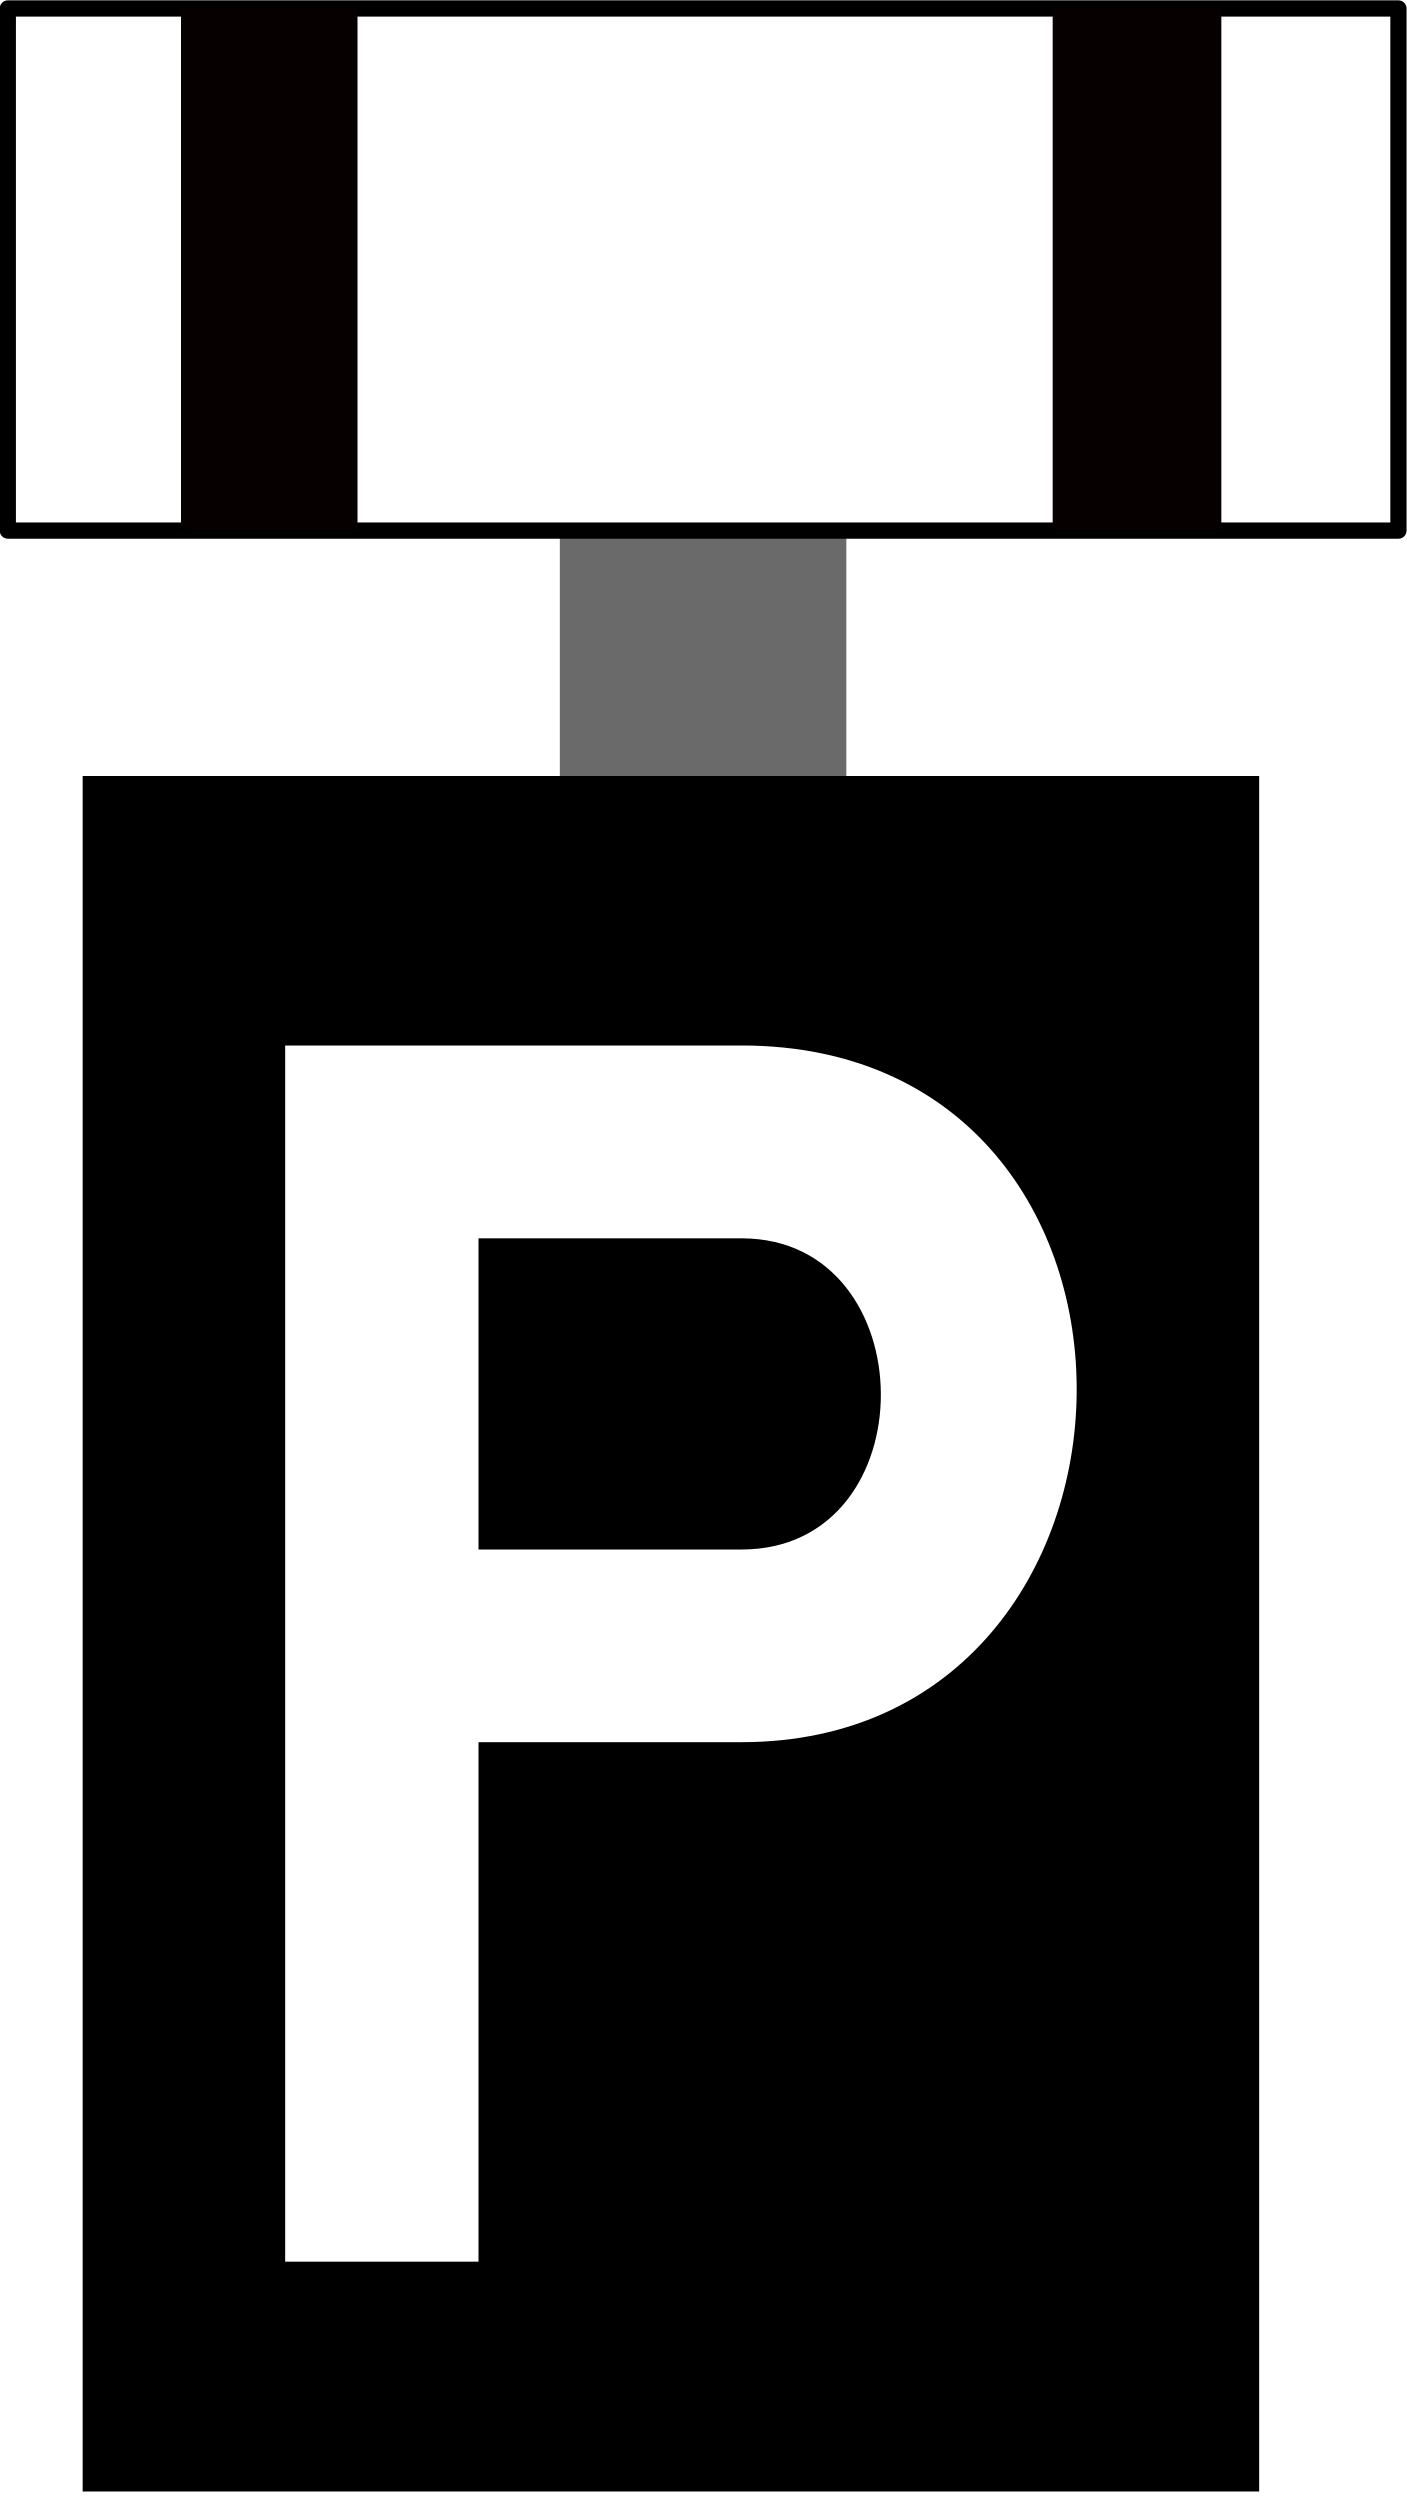
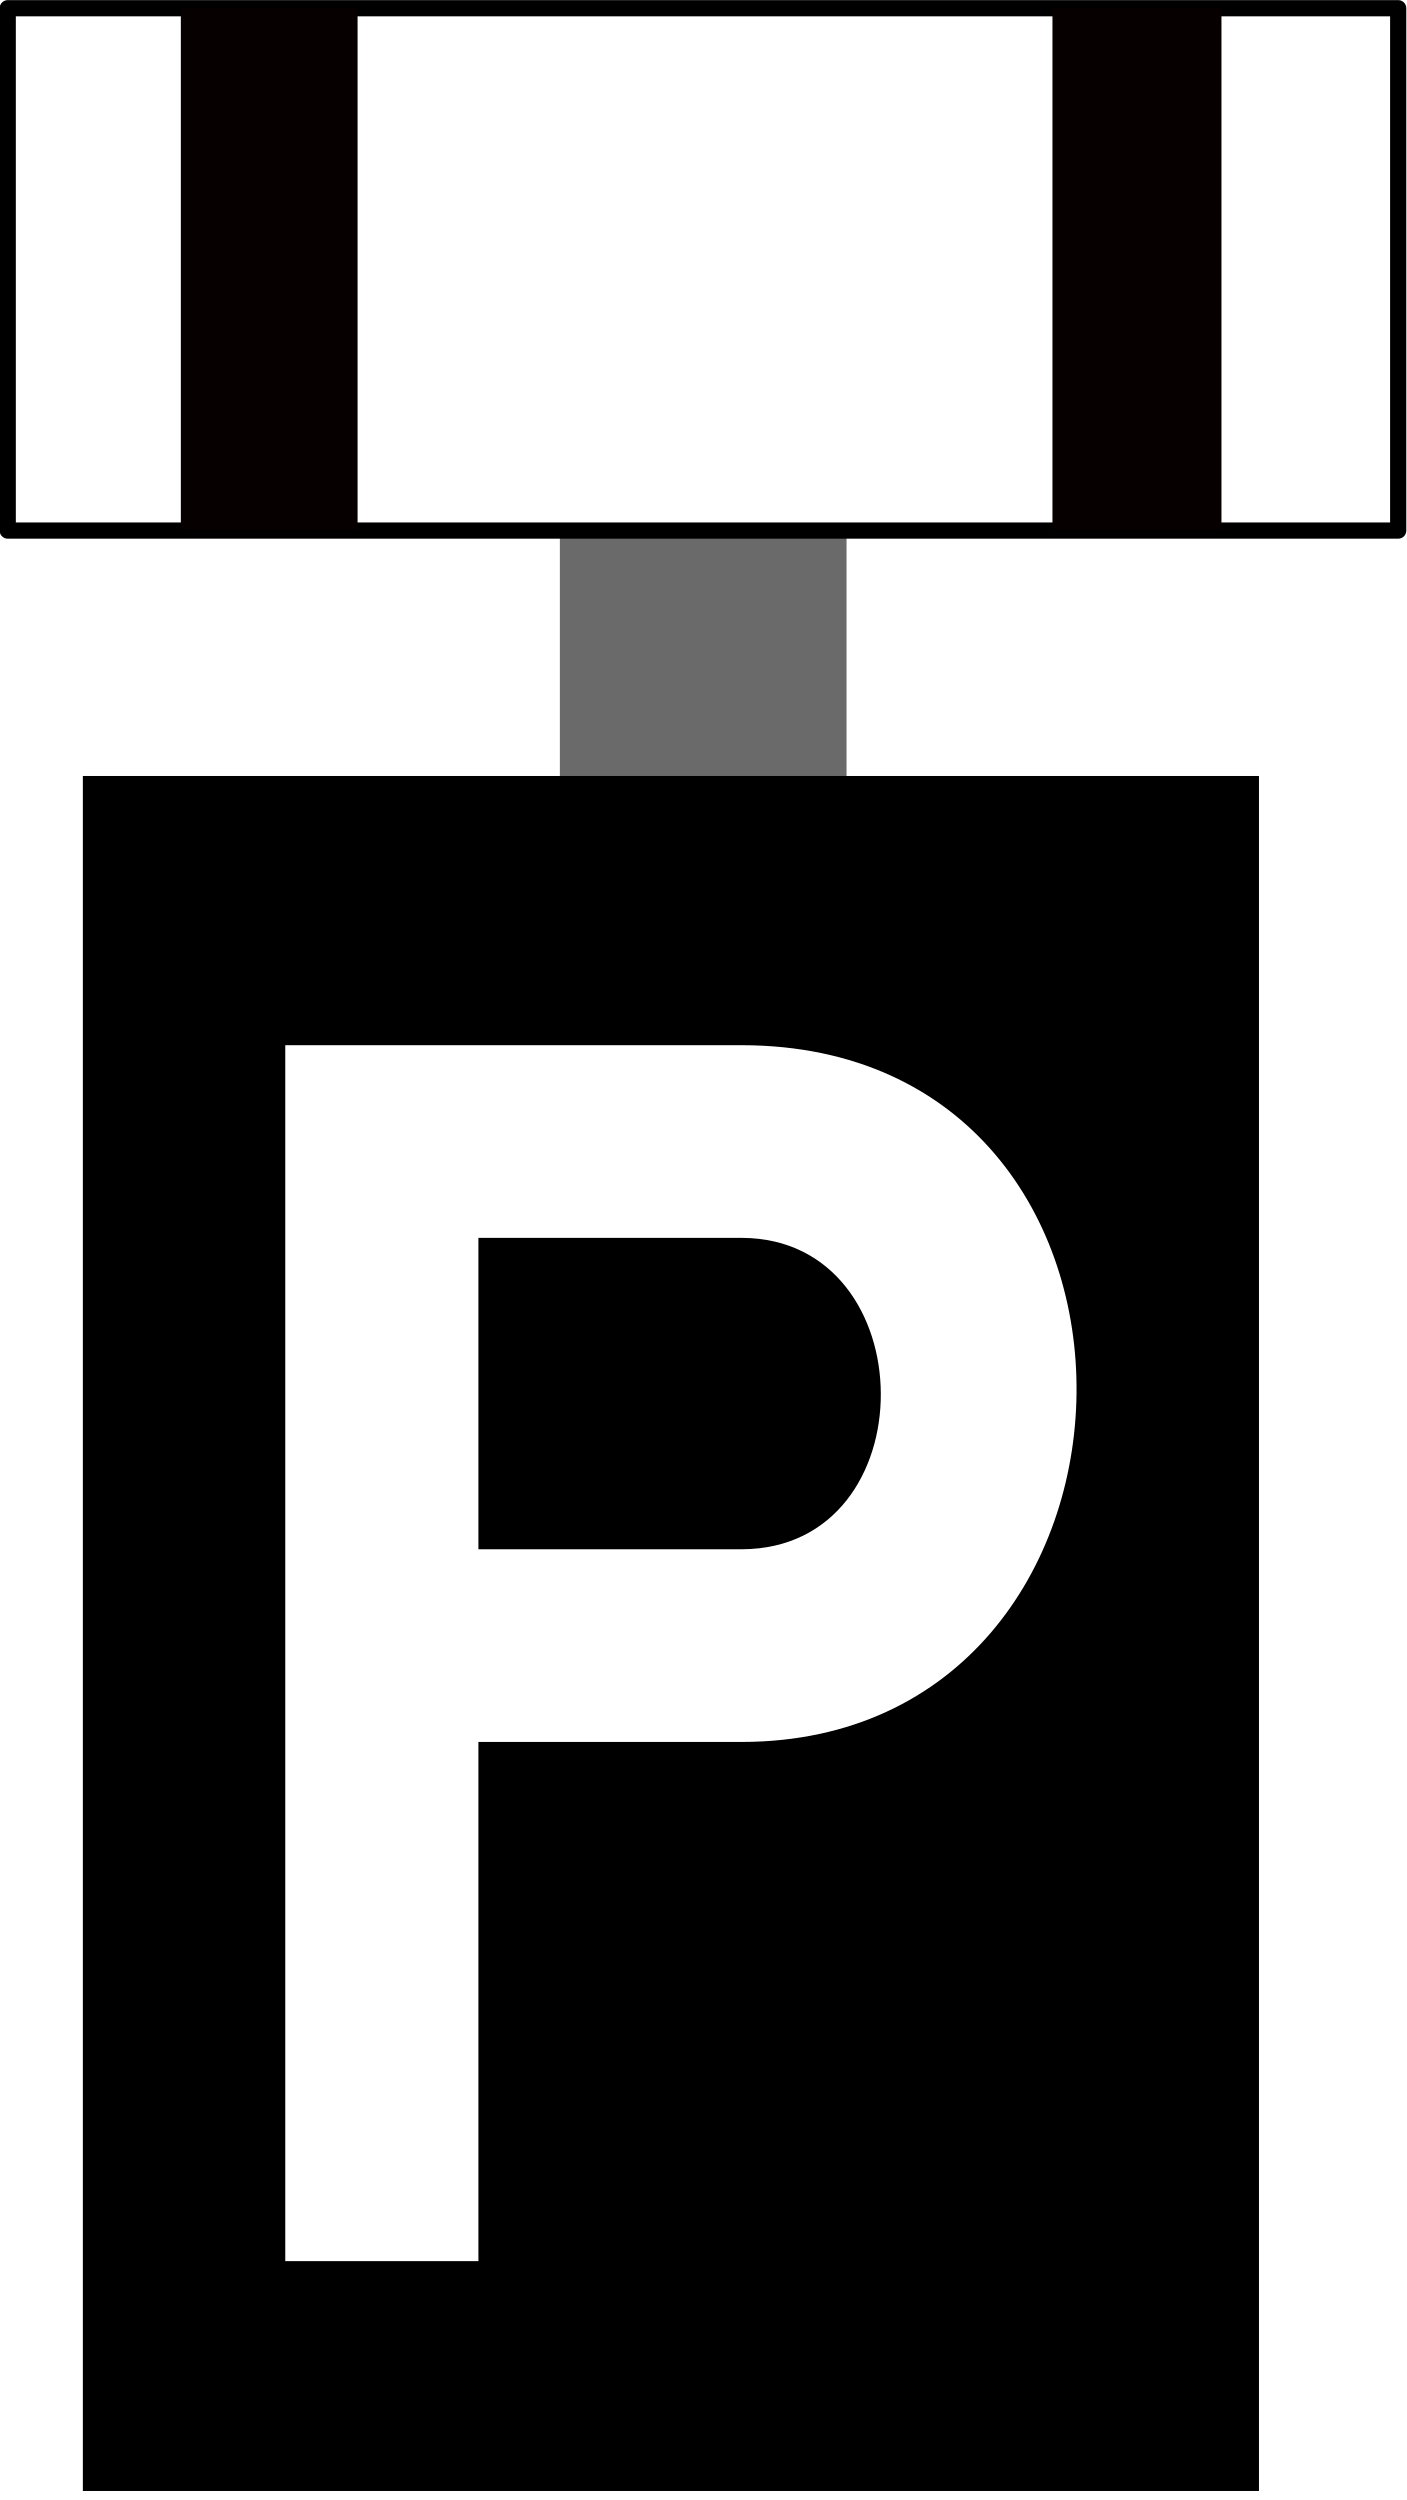
- <svg xmlns="http://www.w3.org/2000/svg" width="8.438" height="15" viewBox="0 0 8.438 15">
-   <path fill-rule="nonzero" fill="rgb(41.569%, 41.569%, 41.569%)" fill-opacity="1" d="M 3.359 2.848 L 5.078 2.848 L 5.078 5.27 L 3.359 5.27 Z M 3.359 2.848 " />
-   <path fill-rule="nonzero" fill="rgb(0%, 0%, 0%)" fill-opacity="1" d="M 0.496 4.656 L 7.555 4.656 L 7.555 14.949 L 0.496 14.949 Z M 0.496 4.656 " />
-   <path fill-rule="nonzero" fill="rgb(100%, 100%, 100%)" fill-opacity="1" d="M 1.711 6.273 L 1.711 13.57 L 2.871 13.57 L 2.871 10.453 L 4.453 10.453 C 7.082 10.449 7.176 6.277 4.453 6.273 Z M 4.453 7.43 C 5.555 7.434 5.57 9.293 4.453 9.297 C 4.453 9.297 4.449 9.297 4.449 9.297 L 2.871 9.297 L 2.871 7.43 Z M 4.453 7.43 " />
-   <path fill-rule="nonzero" fill="rgb(100%, 100%, 100%)" fill-opacity="1" stroke-width="1.8" stroke-linecap="round" stroke-linejoin="round" stroke="rgb(0%, 0%, 0%)" stroke-opacity="1" stroke-miterlimit="4" d="M 0.867 0.939 L 155.21 0.939 L 155.21 58.89 L 0.867 58.89 Z M 0.867 0.939 " transform="matrix(0.0540599, 0, 0, 0.0540599, 0, 0)" />
-   <path fill-rule="nonzero" fill="rgb(2.353%, 0%, 0%)" fill-opacity="1" d="M 1.086 0.051 L 1.086 3.18 L 2.145 3.18 L 2.145 0.051 Z M 1.086 0.051 " />
-   <path fill-rule="nonzero" fill="rgb(2.353%, 0%, 0%)" fill-opacity="1" d="M 6.316 0.051 L 6.316 3.18 L 7.328 3.18 L 7.328 0.051 Z M 6.316 0.051 " />
+ <svg xmlns="http://www.w3.org/2000/svg" width="12" height="21.331" viewBox="0 0 12 21.331">
+   <path fill-rule="nonzero" fill="rgb(41.569%, 41.569%, 41.569%)" fill-opacity="1" d="M 4.777 4.047 L 7.223 4.047 L 7.223 7.492 L 4.777 7.492 Z M 4.777 4.047 " />
+   <path fill-rule="nonzero" fill="rgb(0%, 0%, 0%)" fill-opacity="1" d="M 0.707 6.621 L 10.742 6.621 L 10.742 21.254 L 0.707 21.254 Z M 0.707 6.621 " />
+   <path fill-rule="nonzero" fill="rgb(100%, 100%, 100%)" fill-opacity="1" d="M 2.434 8.918 L 2.434 19.293 L 4.082 19.293 L 4.082 14.863 L 6.332 14.863 C 10.07 14.855 10.203 8.926 6.332 8.918 Z M 6.332 10.562 C 7.898 10.57 7.922 13.211 6.332 13.219 C 6.332 13.219 6.328 13.219 6.328 13.219 L 4.082 13.219 L 4.082 10.562 Z M 6.332 10.562 " />
+   <path fill-rule="nonzero" fill="rgb(100%, 100%, 100%)" fill-opacity="1" stroke-width="0.136" stroke-linecap="round" stroke-linejoin="round" stroke="rgb(0%, 0%, 0%)" stroke-opacity="1" stroke-miterlimit="4" d="M 0.065 0.069 L 11.745 0.069 L 11.745 4.457 L 0.065 4.457 Z M 0.065 0.069 " transform="matrix(1.015744, 0, 0, 1.015744, 0, 0.000000860947)" />
+   <path fill-rule="nonzero" fill="rgb(2.353%, 0%, 0%)" fill-opacity="1" d="M 1.543 0.07 L 1.543 4.52 L 3.051 4.52 L 3.051 0.07 Z M 1.543 0.07 " />
+   <path fill-rule="nonzero" fill="rgb(2.353%, 0%, 0%)" fill-opacity="1" d="M 8.98 0.07 L 8.98 4.52 L 10.422 4.52 L 10.422 0.07 Z M 8.98 0.07 " />
</svg>
